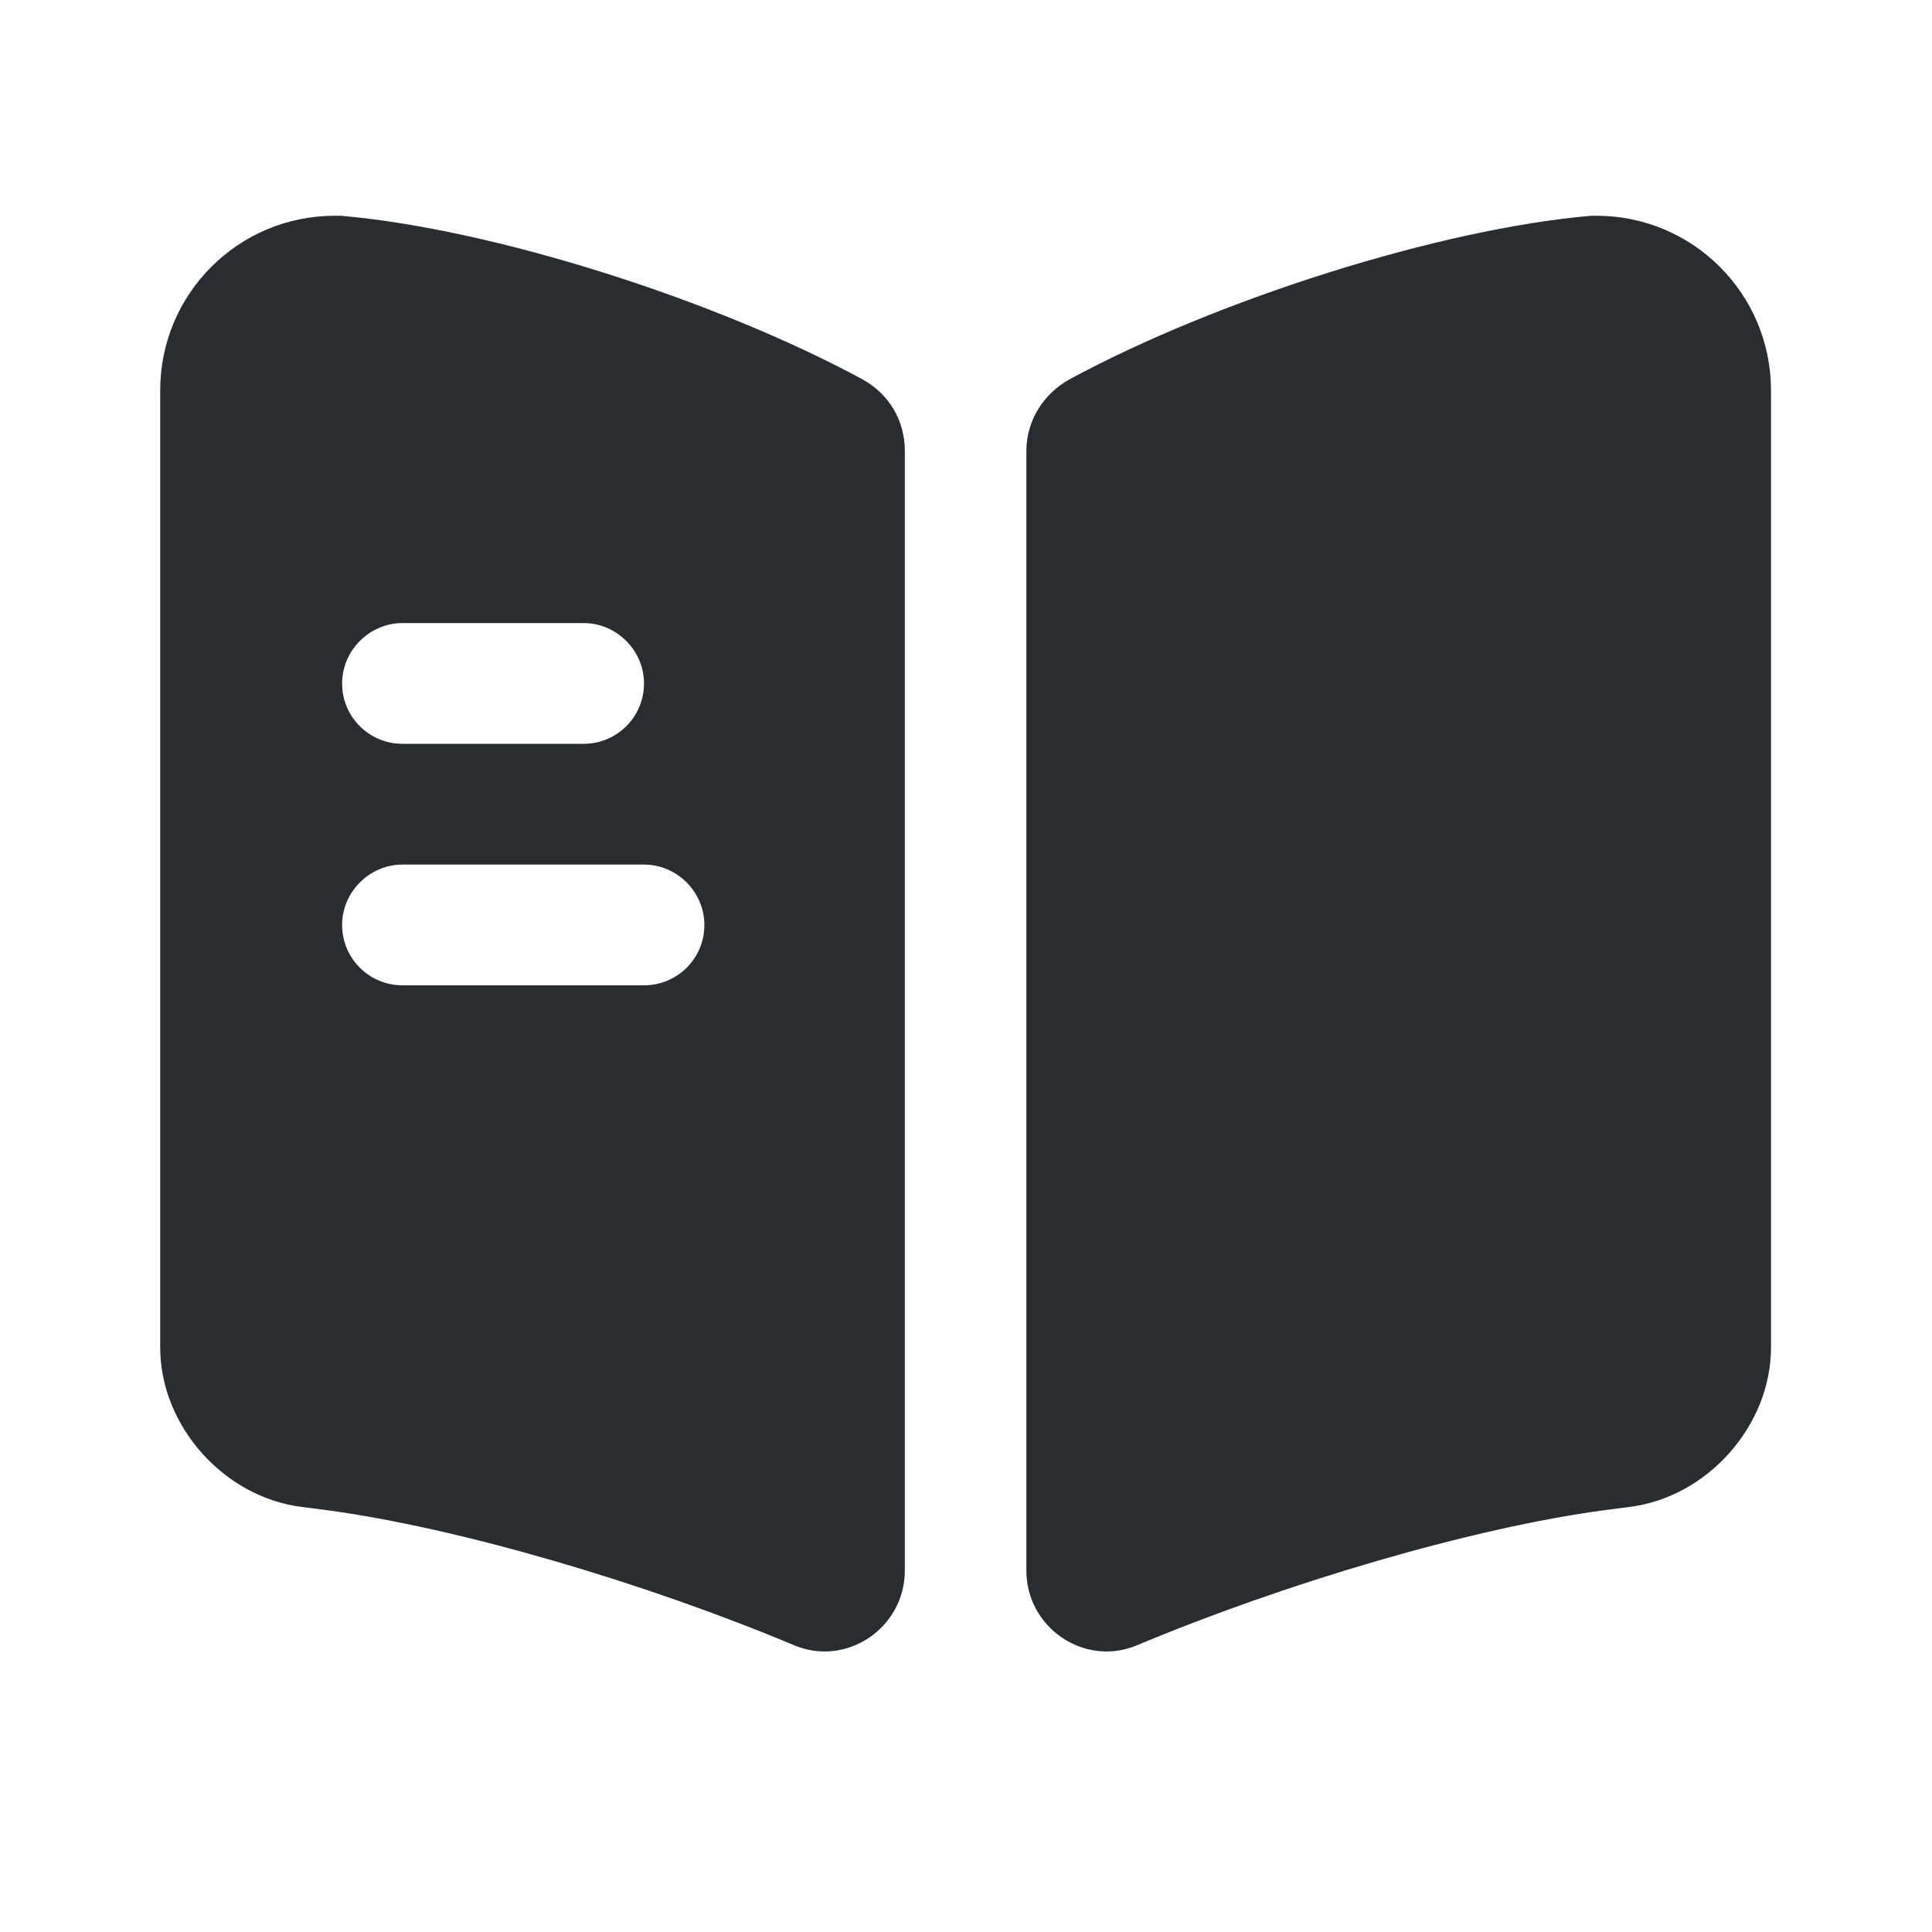
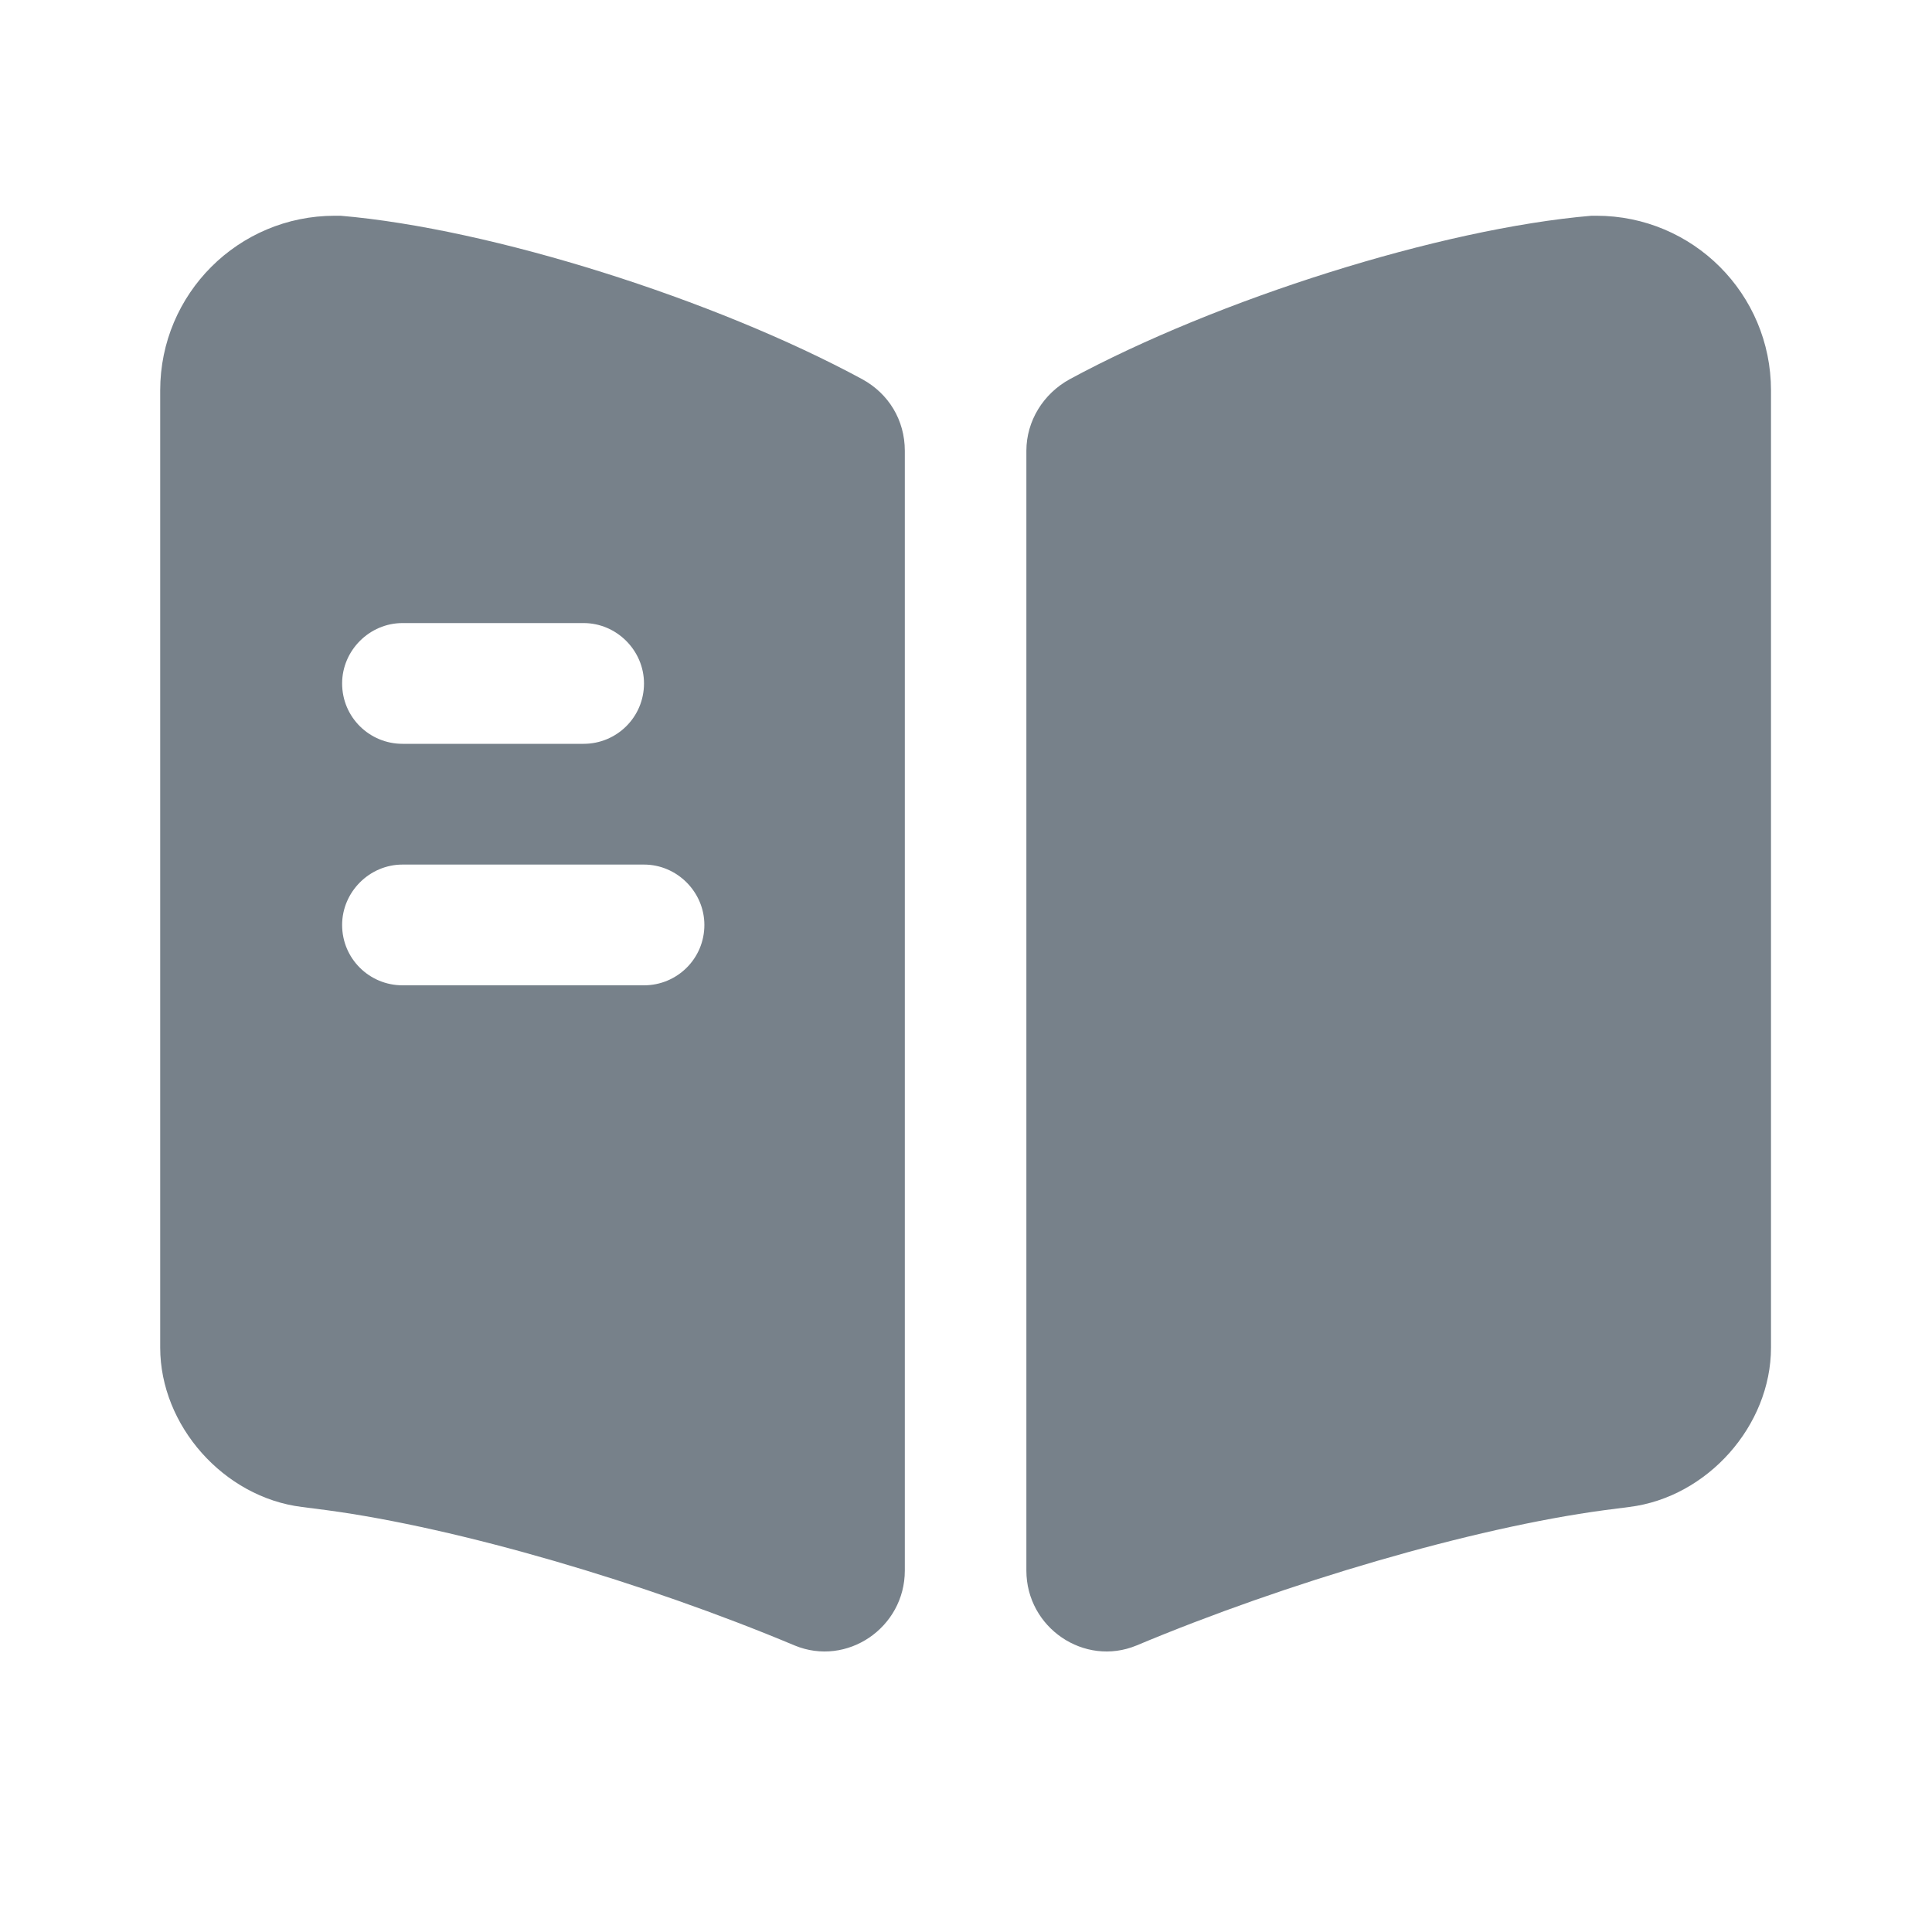
<svg xmlns="http://www.w3.org/2000/svg" width="24" height="24" viewBox="0 0 24 24" fill="none">
-   <path d="M22 4.85V16.74C22 17.71 21.21 18.6 20.24 18.72L19.93 18.76C18.29 18.98 15.98 19.66 14.12 20.44C13.47 20.71 12.75 20.22 12.75 19.51V5.6C12.75 5.23 12.96 4.89 13.29 4.71C15.12 3.72 17.89 2.84 19.77 2.68H19.83C21.03 2.68 22 3.65 22 4.85Z" fill="#292D32" />
-   <path d="M10.71 4.71C8.88 3.72 6.11 2.84 4.23 2.68H4.16C2.96 2.68 1.99 3.65 1.99 4.85V16.74C1.99 17.71 2.78 18.6 3.75 18.72L4.06 18.76C5.7 18.98 8.01 19.66 9.87 20.44C10.52 20.71 11.24 20.22 11.24 19.51V5.6C11.24 5.22 11.04 4.89 10.71 4.71ZM5 7.74H7.25C7.66 7.74 8 8.08 8 8.49C8 8.91 7.66 9.24 7.25 9.24H5C4.59 9.24 4.25 8.91 4.25 8.49C4.25 8.08 4.59 7.74 5 7.74ZM8 12.24H5C4.59 12.24 4.25 11.91 4.25 11.49C4.25 11.08 4.59 10.74 5 10.74H8C8.41 10.74 8.75 11.08 8.75 11.49C8.75 11.91 8.41 12.24 8 12.24Z" fill="#292D32" />
+   <path d="M22 4.85V16.74C22 17.71 21.21 18.6 20.24 18.72L19.93 18.76C18.29 18.98 15.98 19.66 14.12 20.44C13.47 20.71 12.75 20.22 12.75 19.51V5.6C12.75 5.23 12.96 4.89 13.29 4.71C15.12 3.72 17.89 2.84 19.77 2.68H19.83C21.03 2.68 22 3.65 22 4.85Z" fill="#77818A" />
+   <path d="M10.71 4.71C8.88 3.72 6.11 2.84 4.23 2.68H4.16C2.96 2.68 1.99 3.65 1.99 4.85V16.74C1.99 17.71 2.78 18.6 3.75 18.72L4.06 18.76C5.7 18.98 8.01 19.66 9.87 20.44C10.52 20.71 11.24 20.22 11.24 19.51V5.6C11.24 5.22 11.04 4.89 10.71 4.71ZM5 7.74H7.25C7.66 7.74 8 8.08 8 8.49C8 8.91 7.66 9.24 7.25 9.24H5C4.59 9.24 4.25 8.91 4.25 8.49C4.25 8.08 4.59 7.74 5 7.74ZM8 12.24H5C4.59 12.24 4.25 11.91 4.25 11.49C4.25 11.08 4.59 10.74 5 10.74H8C8.41 10.74 8.75 11.08 8.75 11.49C8.75 11.91 8.41 12.24 8 12.24Z" fill="#77818A" />
</svg>
